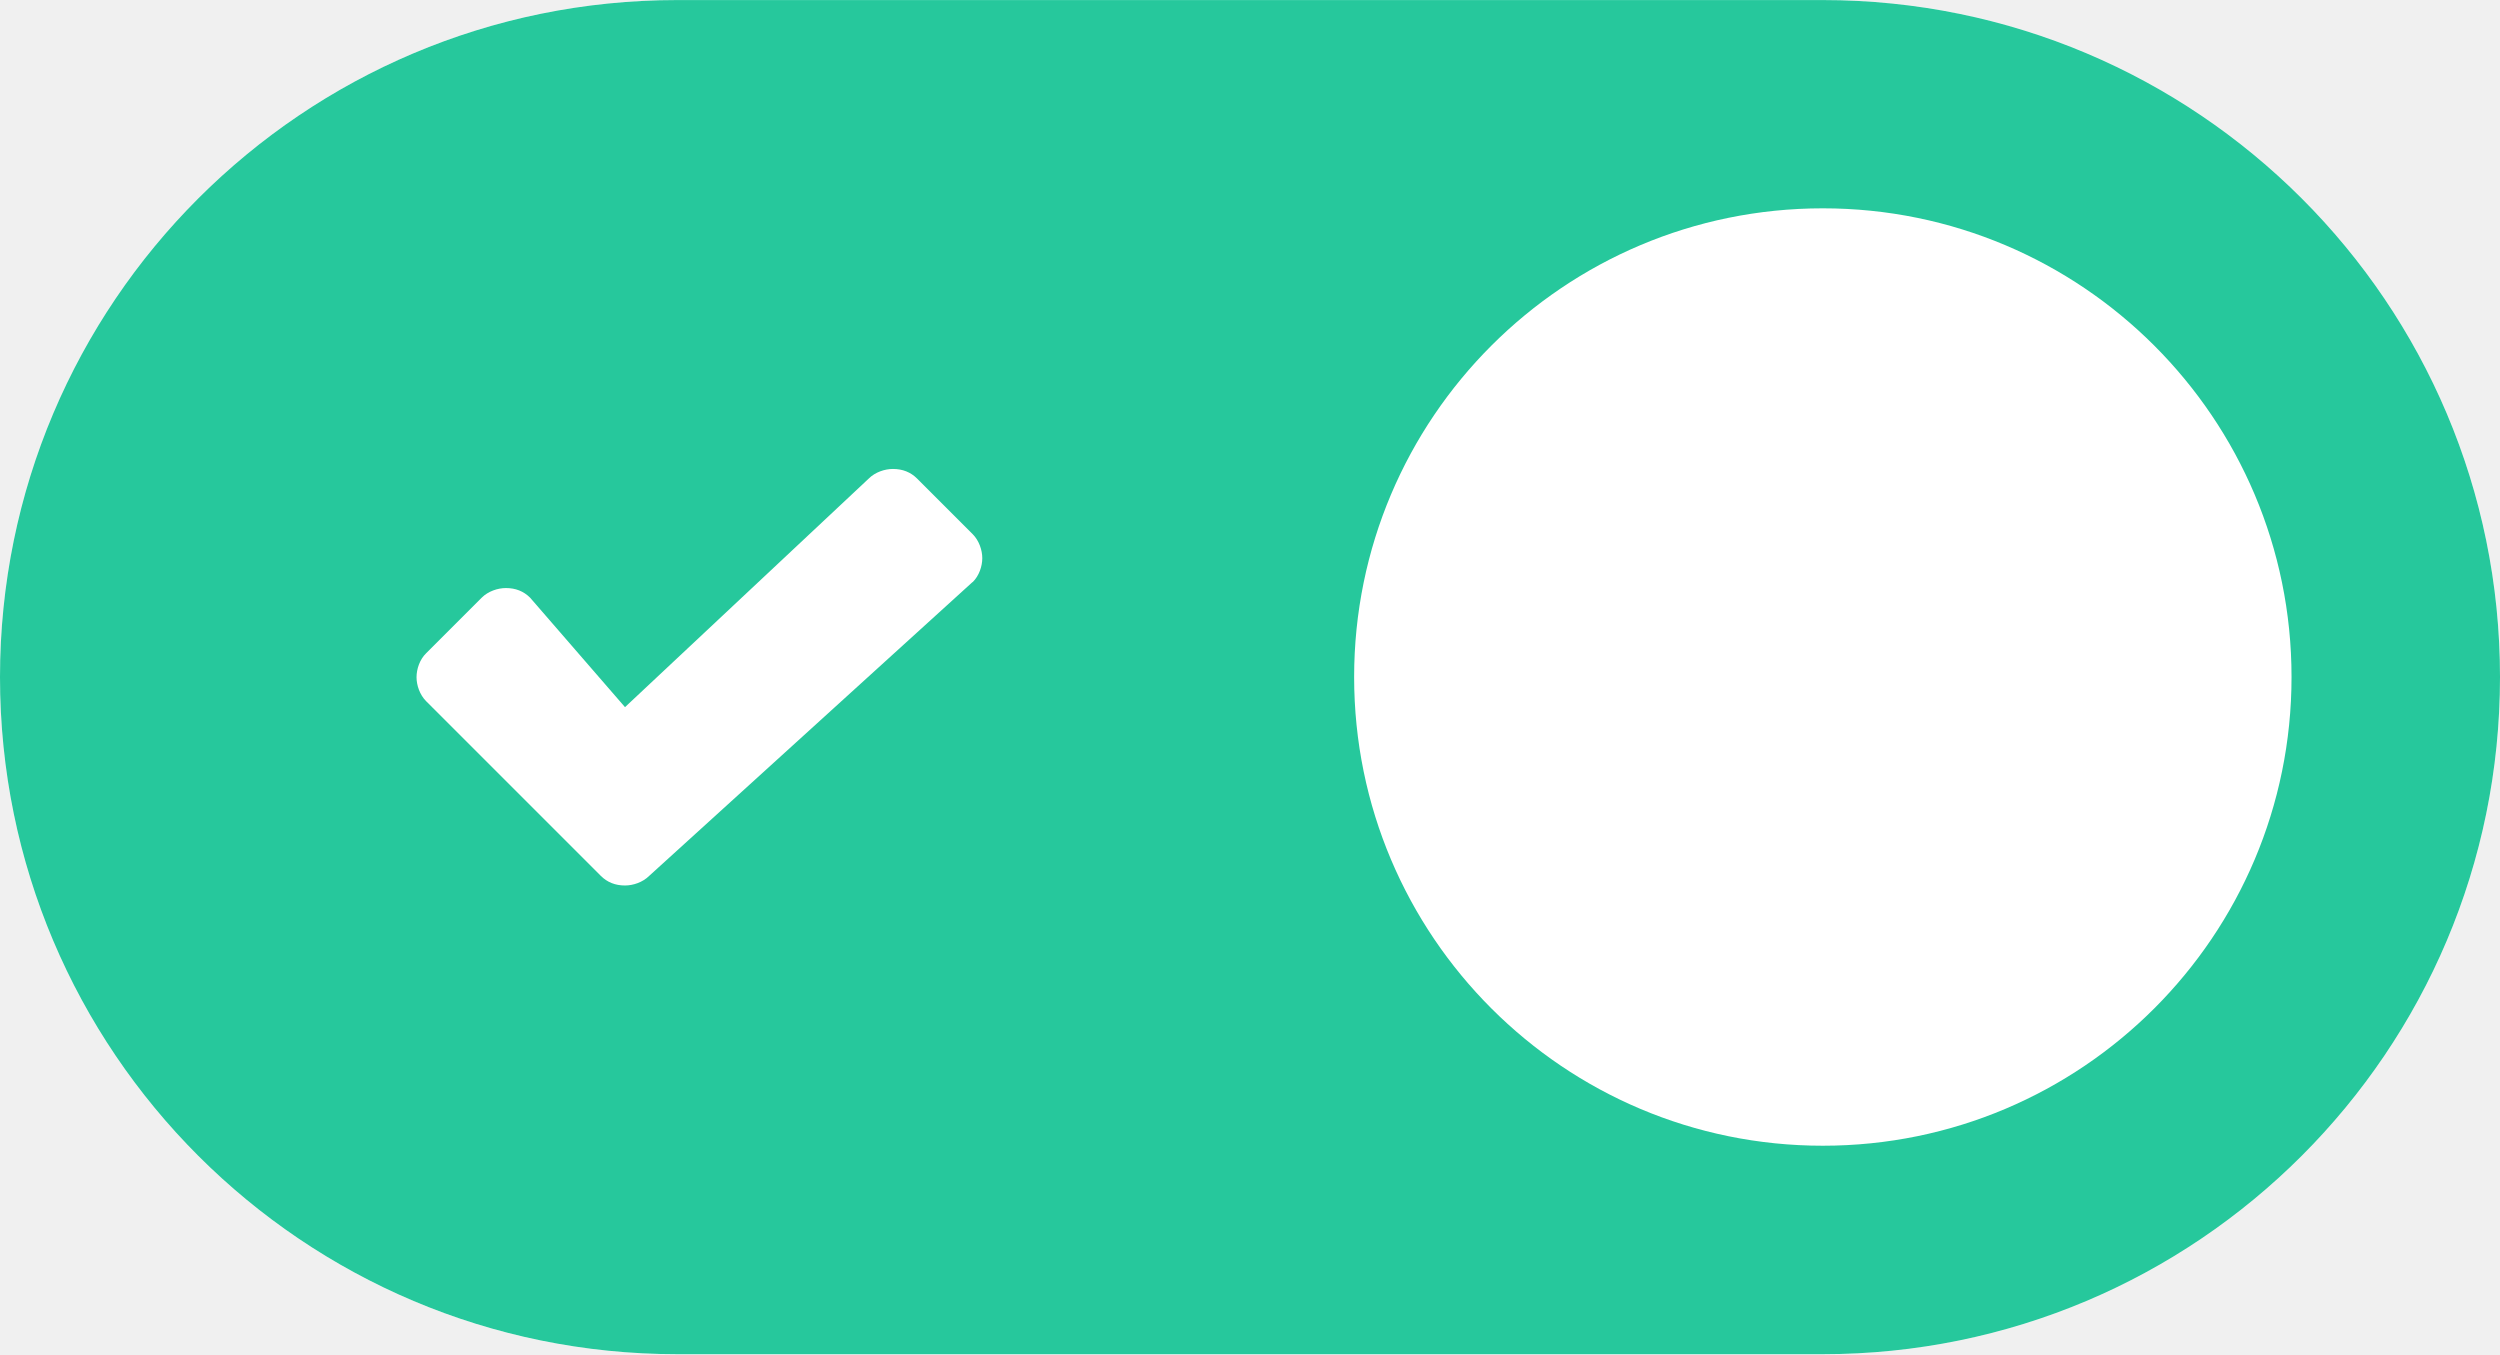
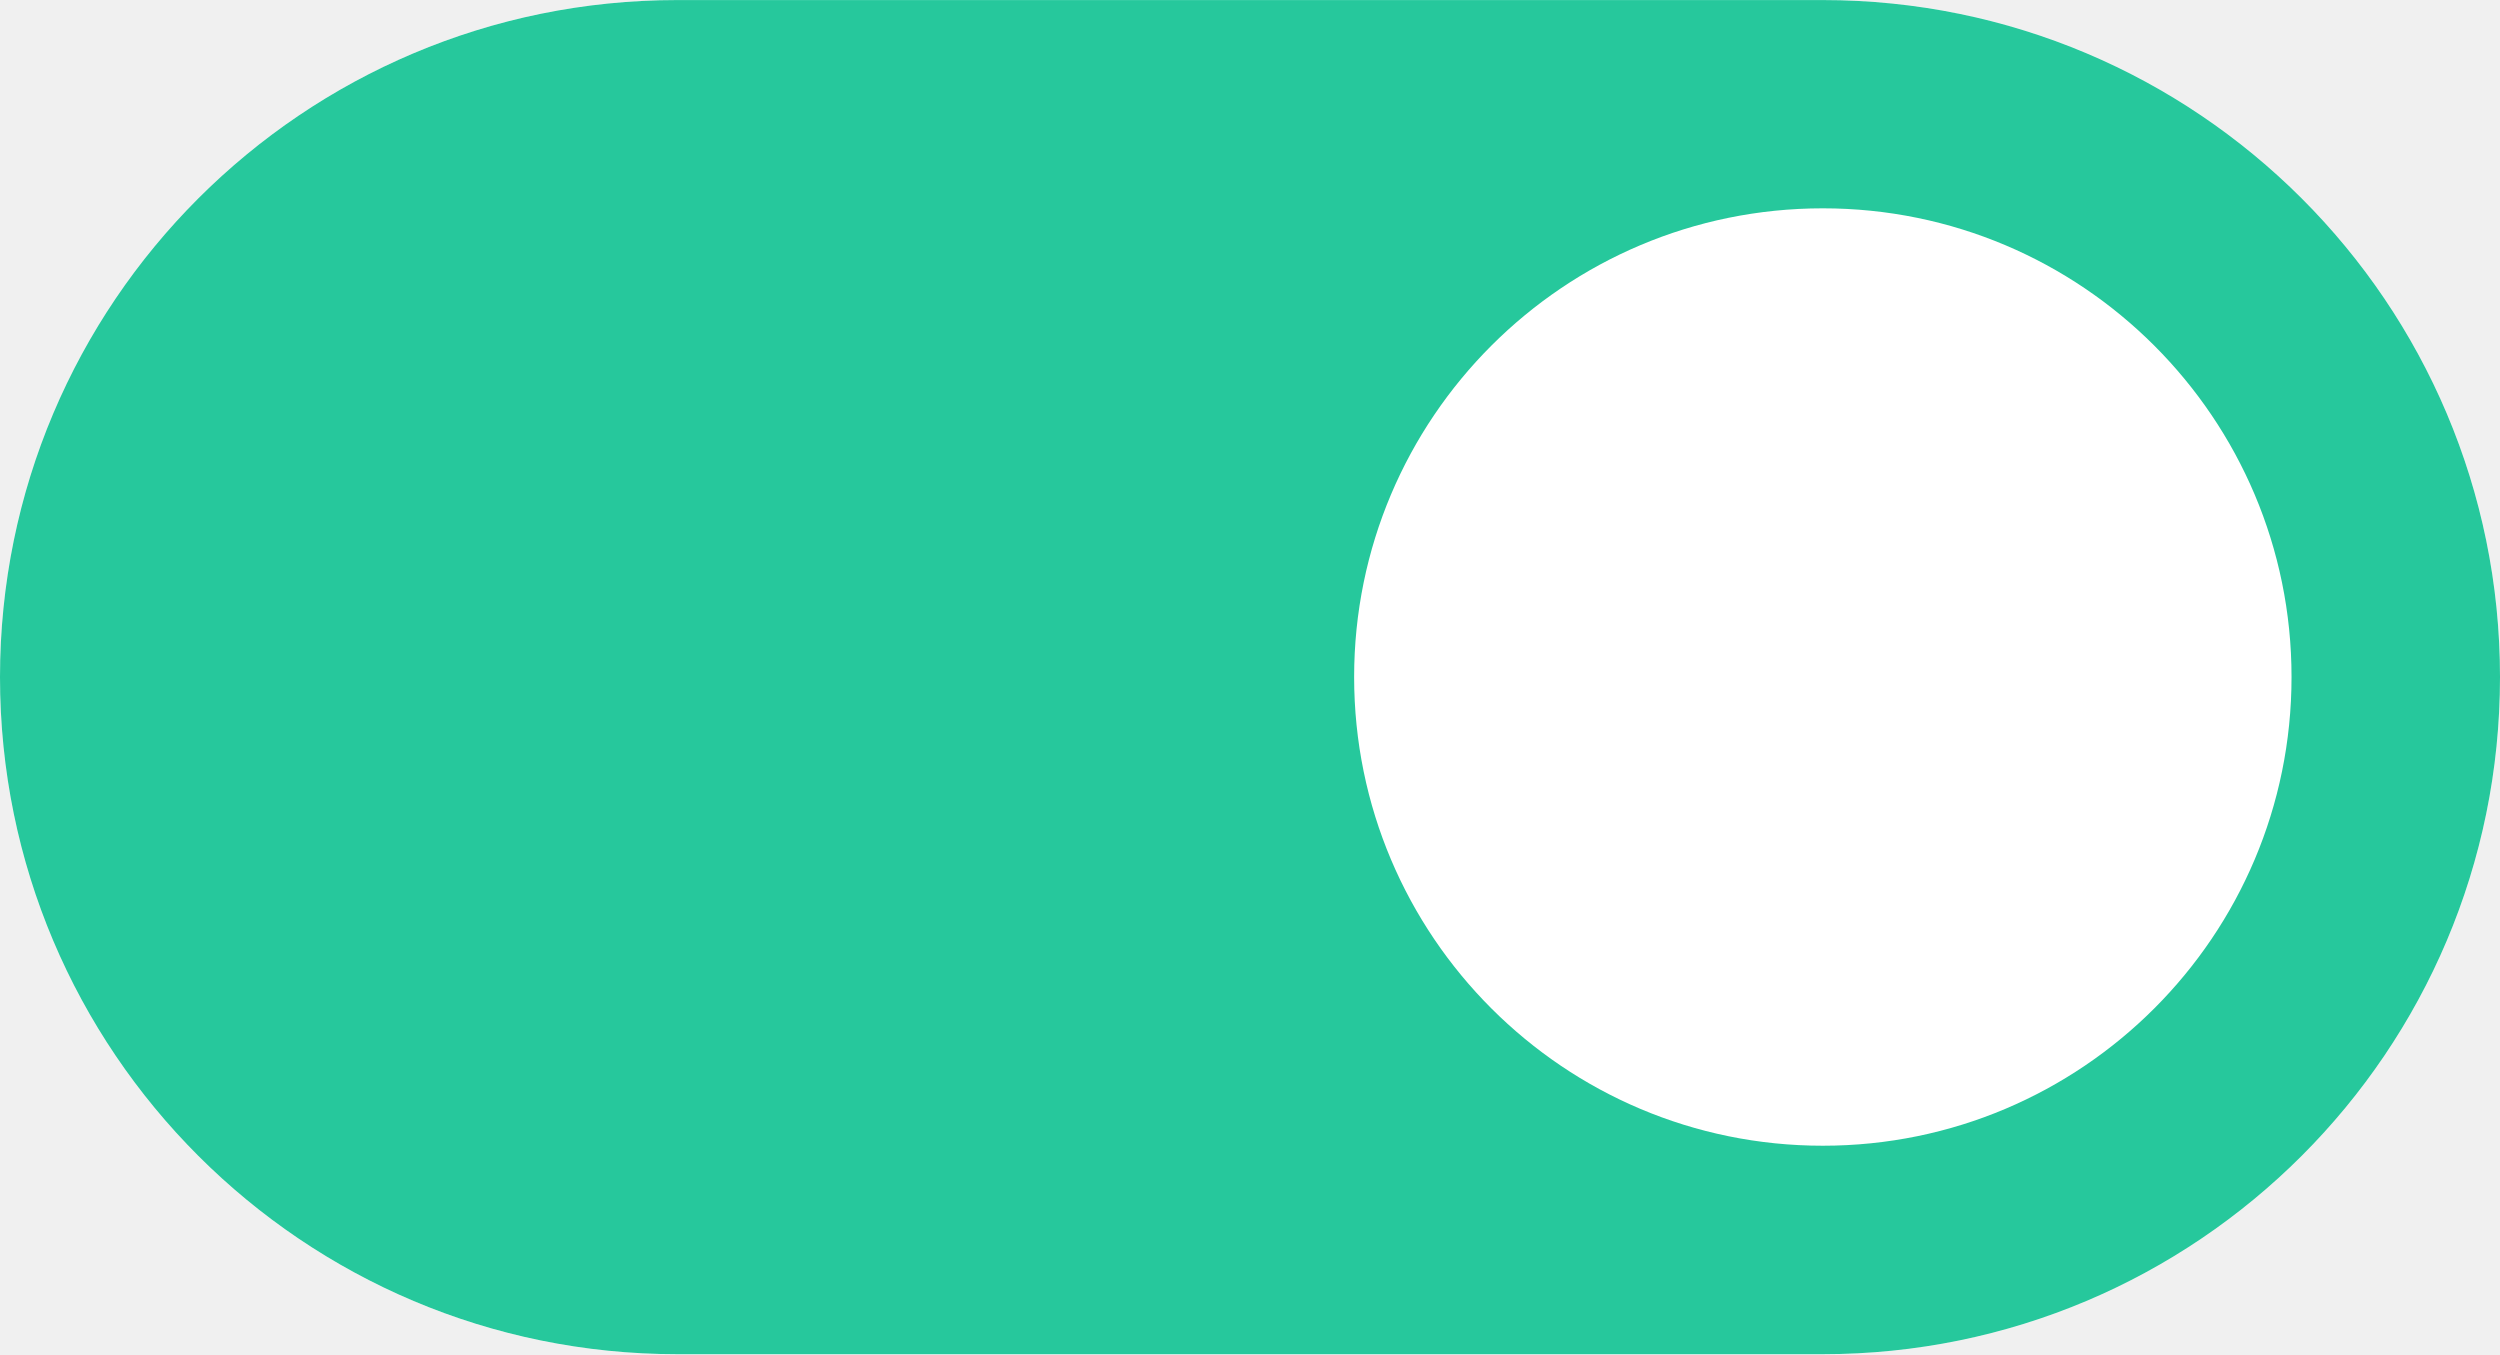
- <svg xmlns="http://www.w3.org/2000/svg" width="48" height="26" viewBox="0 0 12.7 6.879" version="1.1" id="svg8">
+ <svg xmlns="http://www.w3.org/2000/svg" id="svg8" version="1.1" viewBox="0 0 12.7 6.879" height="26" width="48">
  <defs id="defs2" />
-   <g id="layer1" transform="translate(0,-290.1208)">
-     <rect ry="3.44" y="290.121" x="0" height="6.879" width="12.7" id="rect918" style="opacity:1;fill:#ffffff;fill-opacity:1;stroke:none;stroke-width:0.302;stroke-opacity:1" />
-     <rect style="opacity:1;fill:#26c89c;fill-opacity:1;stroke:none;stroke-width:0.302;stroke-opacity:1" id="rect815" width="12.7" height="6.879" x="0" y="290.121" ry="3.44" />
-     <path class="st2" d="m 10.269,294.363 -0.212,0.206 c -0.033,0.033 -0.083,0.05 -0.124,0.05 -0.05,0 -0.091,-0.017 -0.124,-0.05 L 9.26,294.014 8.702,294.569 c -0.033,0.033 -0.083,0.05 -0.124,0.05 -0.05,0 -0.091,-0.017 -0.124,-0.05 l -0.201,-0.21 c -0.033,-0.033 -0.05,-0.083 -0.05,-0.124 0,-0.041 0.017,-0.091 0.05,-0.124 l 0.555,-0.551 -0.555,-0.556 c -0.033,-0.033 -0.05,-0.083 -0.05,-0.124 0,-0.041 0.017,-0.091 0.05,-0.124 l 0.207,-0.204 c 0.033,-0.033 0.083,-0.05 0.124,-0.05 0.05,0 0.091,0.017 0.124,0.05 l 0.553,0.555 0.568,-0.555 c 0.033,-0.033 0.083,-0.05 0.124,-0.05 0.05,0 0.091,0.017 0.124,0.05 l 0.192,0.219 c 0.031,0.035 0.05,0.083 0.05,0.124 0,0.041 -0.017,0.091 -0.05,0.124 l -0.555,0.541 0.555,0.554 c 0.033,0.033 0.05,0.083 0.05,0.124 0,0.041 -0.017,0.091 -0.05,0.124 z" id="path27" style="opacity:1;fill:#ffffff;fill-opacity:1;stroke-width:0.083" />
-     <path class="st2" d="m 4.94,293.078 -1.642,1.492 c -0.033,0.033 -0.082,0.049 -0.123,0.049 -0.049,0 -0.09,-0.016 -0.123,-0.049 l -0.887,-0.887 c -0.033,-0.033 -0.049,-0.082 -0.049,-0.122 0,-0.041 0.016,-0.09 0.049,-0.122 l 0.282,-0.282 c 0.033,-0.033 0.082,-0.049 0.123,-0.049 0.049,0 0.09,0.016 0.123,0.049 l 0.482,0.556 1.238,-1.161 c 0.033,-0.033 0.082,-0.049 0.123,-0.049 0.049,0 0.09,0.016 0.123,0.049 l 0.282,0.282 c 0.033,0.033 0.049,0.082 0.049,0.122 0,0.041 -0.016,0.09 -0.049,0.122 z" id="path39" style="opacity:1;fill:#ffffff;fill-opacity:1;stroke-width:0.082" />
-     <circle style="opacity:1;fill:#ffffff;fill-opacity:1;stroke:none;stroke-width:0.316;stroke-opacity:1" id="path817" cx="9.26" cy="293.56" r="2.381" />
+   <g transform="translate(0,-290.1208)" id="layer1">
+     <rect style="opacity:1;fill:#ffffff;fill-opacity:1;stroke:none;stroke-width:0.302;stroke-opacity:1" id="rect918" width="12.7" height="6.879" x="0" y="290.121" ry="3.44" />
+     <rect ry="3.44" y="290.121" x="0" height="6.879" width="12.7" id="rect815" style="opacity:1;fill:#26c89c;fill-opacity:1;stroke:none;stroke-width:0.302;stroke-opacity:1" />
+     <path style="opacity:1;fill:#ffffff;fill-opacity:1;stroke-width:0.083" id="path27" d="m 10.269,294.363 -0.212,0.206 c -0.033,0.033 -0.083,0.05 -0.124,0.05 -0.05,0 -0.091,-0.017 -0.124,-0.05 L 9.26,294.014 8.702,294.569 c -0.033,0.033 -0.083,0.05 -0.124,0.05 -0.05,0 -0.091,-0.017 -0.124,-0.05 l -0.201,-0.21 c -0.033,-0.033 -0.05,-0.083 -0.05,-0.124 0,-0.041 0.017,-0.091 0.05,-0.124 l 0.555,-0.551 -0.555,-0.556 c -0.033,-0.033 -0.05,-0.083 -0.05,-0.124 0,-0.041 0.017,-0.091 0.05,-0.124 l 0.207,-0.204 c 0.033,-0.033 0.083,-0.05 0.124,-0.05 0.05,0 0.091,0.017 0.124,0.05 l 0.553,0.555 0.568,-0.555 c 0.033,-0.033 0.083,-0.05 0.124,-0.05 0.05,0 0.091,0.017 0.124,0.05 l 0.192,0.219 c 0.031,0.035 0.05,0.083 0.05,0.124 0,0.041 -0.017,0.091 -0.05,0.124 l -0.555,0.541 0.555,0.554 c 0.033,0.033 0.05,0.083 0.05,0.124 0,0.041 -0.017,0.091 -0.05,0.124 z" class="st2" />
+     <circle r="2.381" cy="293.56" cx="9.26" id="path817" style="opacity:1;fill:#ffffff;fill-opacity:1;stroke:none;stroke-width:0.316;stroke-opacity:1" />
  </g>
</svg>
